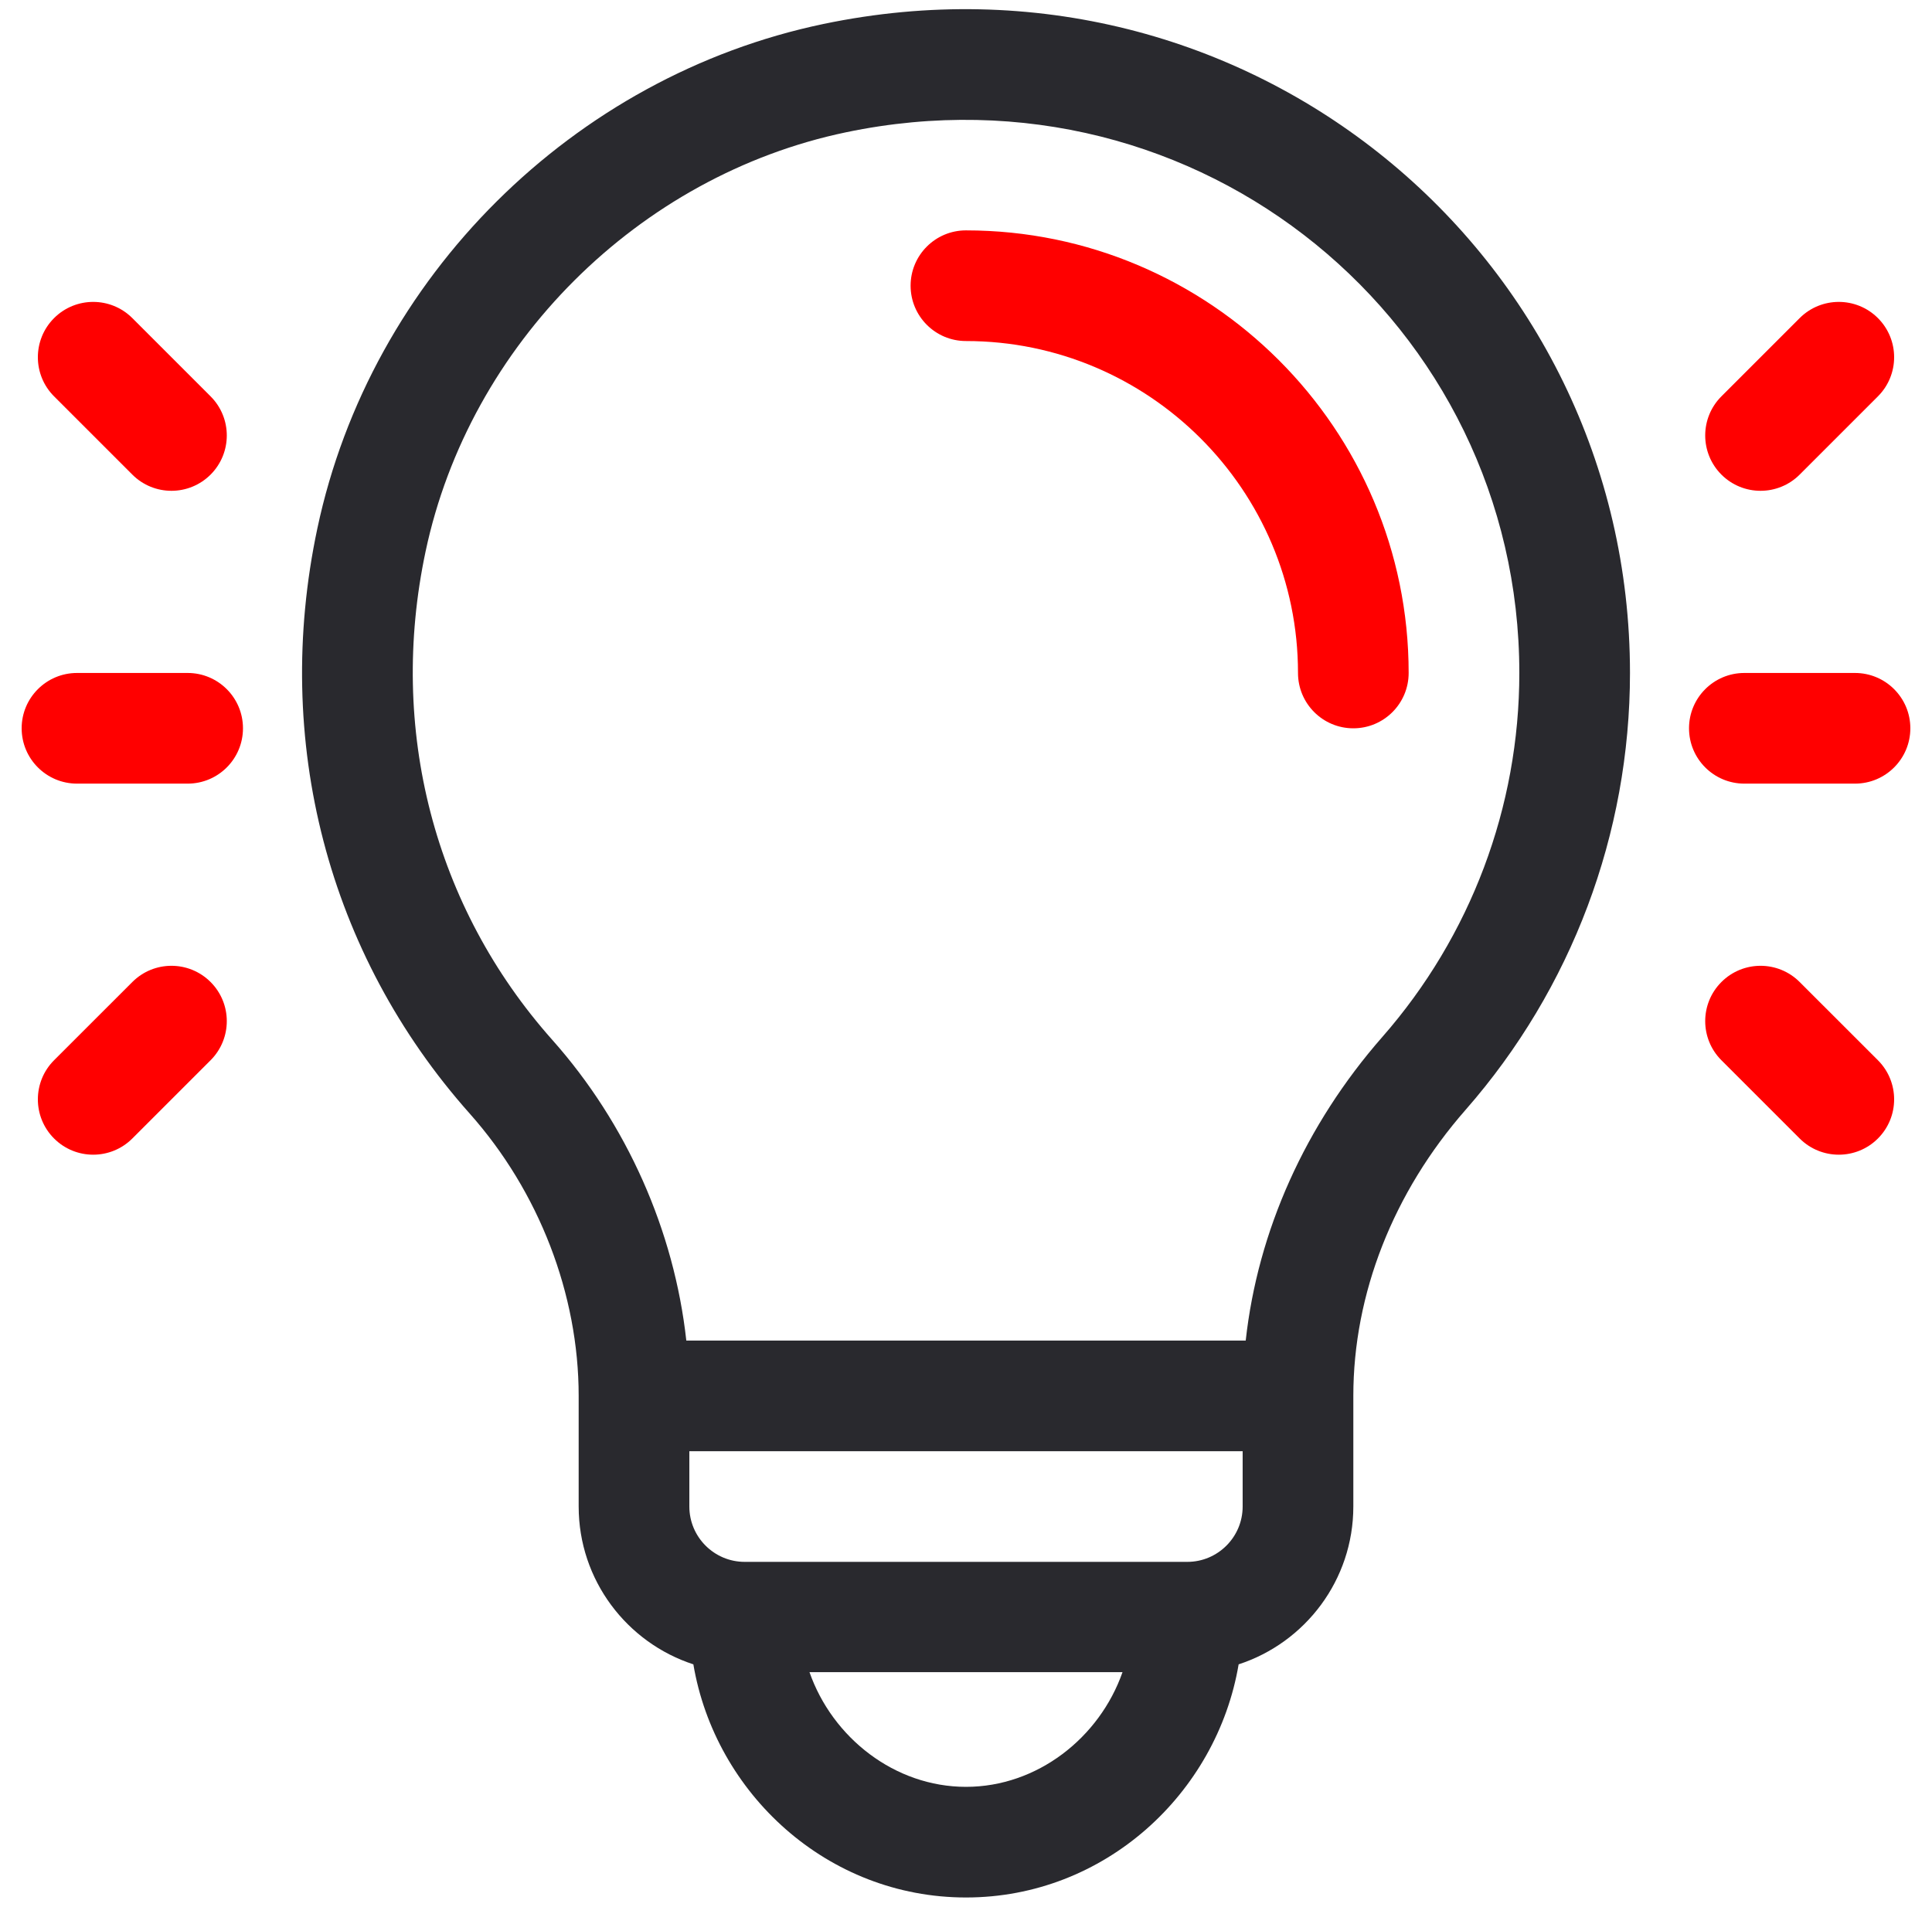
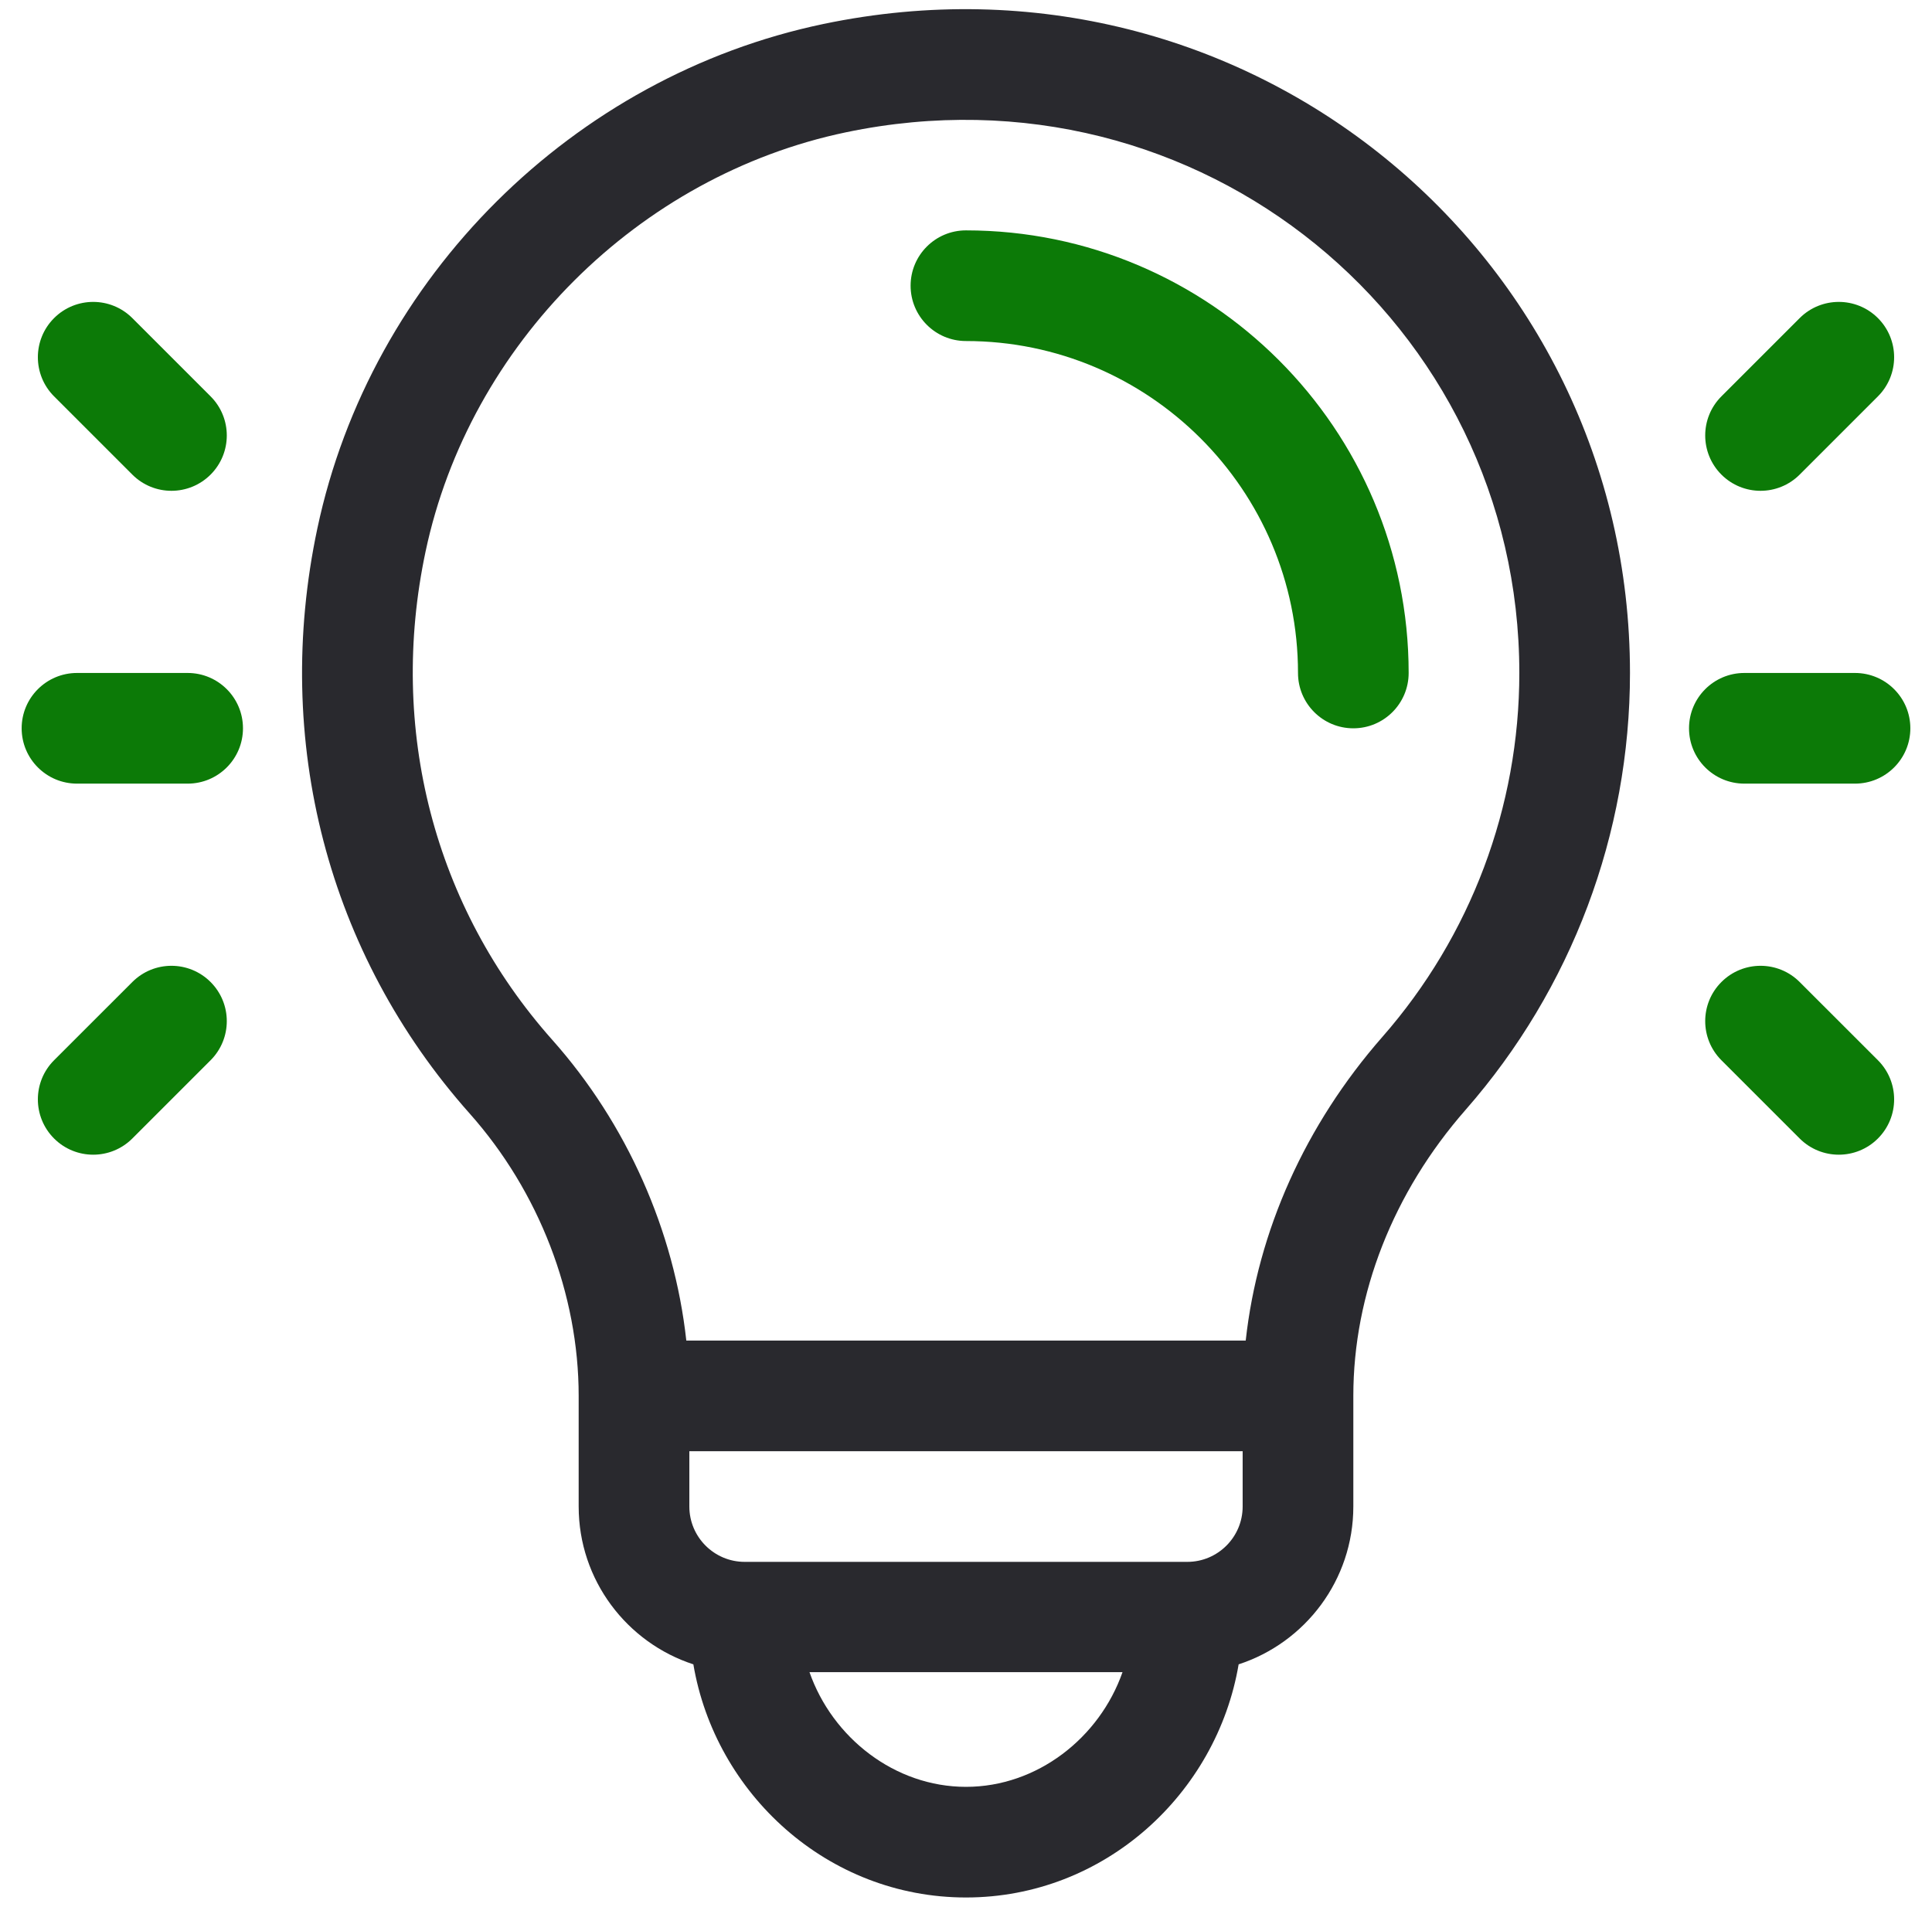
<svg xmlns="http://www.w3.org/2000/svg" width="77" height="76" viewBox="0 0 77 76" fill="none">
-   <path d="M38.498 9.183C37.28 9.183 36.292 10.171 36.292 11.388C36.292 12.606 37.28 13.594 38.498 13.594C45.795 13.594 51.732 19.529 51.732 26.825C51.732 28.043 52.719 29.031 53.937 29.031C55.155 29.031 56.142 28.043 56.142 26.825C56.142 17.097 48.227 9.183 38.498 9.183Z" fill="#FF0000" />
+   <path d="M38.498 9.183C37.28 9.183 36.292 10.171 36.292 11.388C36.292 12.606 37.28 13.594 38.498 13.594C45.795 13.594 51.732 19.529 51.732 26.825C51.732 28.043 52.719 29.031 53.937 29.031C55.155 29.031 56.142 28.043 56.142 26.825C56.142 17.097 48.227 9.183 38.498 9.183Z" fill="#0C7A07" />
  <path d="M32.816 0.956C22.852 3.038 14.773 11.039 12.648 21.065C10.853 29.53 13.065 38.029 18.716 44.383C21.479 47.488 23.063 51.587 23.063 55.641V60.051C23.063 62.986 24.984 65.479 27.634 66.342C28.506 71.492 32.975 75.635 38.5 75.635C44.023 75.635 48.494 71.493 49.366 66.342C52.016 65.479 53.937 62.986 53.937 60.051V55.641C53.937 51.579 55.526 47.529 58.413 44.237C62.637 39.417 64.963 33.234 64.963 26.825C64.963 10.129 49.681 -2.567 32.816 0.956ZM38.5 71.225C35.665 71.225 33.18 69.274 32.262 66.653H44.738C43.82 69.274 41.335 71.225 38.5 71.225ZM49.526 60.051C49.526 61.267 48.537 62.257 47.321 62.257H29.679C28.463 62.257 27.474 61.267 27.474 60.051V57.846H49.526V60.051ZM55.096 41.33C52.02 44.839 50.128 49.07 49.648 53.436H27.353C26.873 49.068 24.986 44.795 22.012 41.451C17.302 36.156 15.461 29.059 16.962 21.98C18.715 13.715 25.448 7.001 33.718 5.273C47.835 2.323 60.553 12.925 60.553 26.825C60.553 32.164 58.615 37.315 55.096 41.33Z" fill="#29292E" />
-   <path d="M7.479 26.825H3.069C1.851 26.825 0.863 27.813 0.863 29.03C0.863 30.248 1.851 31.236 3.069 31.236H7.479C8.697 31.236 9.684 30.248 9.684 29.03C9.684 27.813 8.697 26.825 7.479 26.825Z" fill="#FF0000" />
-   <path d="M8.393 15.799L5.274 12.68C4.413 11.819 3.016 11.819 2.155 12.68C1.294 13.541 1.294 14.938 2.155 15.799L5.274 18.918C6.135 19.779 7.531 19.779 8.393 18.918C9.254 18.056 9.254 16.66 8.393 15.799Z" fill="#FF0000" />
-   <path d="M8.393 39.144C7.531 38.282 6.135 38.282 5.274 39.144L2.155 42.262C1.294 43.123 1.294 44.52 2.155 45.381C3.016 46.242 4.413 46.242 5.274 45.381L8.393 42.262C9.254 41.401 9.254 40.005 8.393 39.144Z" fill="#FF0000" />
-   <path d="M73.931 26.825H69.521C68.303 26.825 67.316 27.813 67.316 29.03C67.316 30.248 68.303 31.236 69.521 31.236H73.931C75.149 31.236 76.137 30.248 76.137 29.03C76.137 27.813 75.149 26.825 73.931 26.825Z" fill="#FF0000" />
-   <path d="M74.845 12.68C73.984 11.819 72.587 11.819 71.726 12.68L68.607 15.799C67.746 16.66 67.746 18.056 68.607 18.918C69.468 19.779 70.865 19.779 71.726 18.918L74.845 15.799C75.706 14.938 75.706 13.541 74.845 12.68Z" fill="#FF0000" />
-   <path d="M74.845 42.262L71.726 39.144C70.865 38.282 69.469 38.282 68.607 39.144C67.746 40.005 67.746 41.401 68.607 42.262L71.726 45.381C72.587 46.242 73.984 46.242 74.845 45.381C75.706 44.52 75.706 43.123 74.845 42.262Z" fill="#FF0000" />
+   <path d="M7.479 26.825H3.069C1.851 26.825 0.863 27.813 0.863 29.03C0.863 30.248 1.851 31.236 3.069 31.236H7.479C8.697 31.236 9.684 30.248 9.684 29.03C9.684 27.813 8.697 26.825 7.479 26.825Z" fill="#0C7A07" />
+   <path d="M8.393 15.799L5.274 12.68C4.413 11.819 3.016 11.819 2.155 12.68C1.294 13.541 1.294 14.938 2.155 15.799L5.274 18.918C6.135 19.779 7.531 19.779 8.393 18.918C9.254 18.056 9.254 16.66 8.393 15.799Z" fill="#0C7A07" />
+   <path d="M8.393 39.144C7.531 38.282 6.135 38.282 5.274 39.144L2.155 42.262C1.294 43.123 1.294 44.52 2.155 45.381C3.016 46.242 4.413 46.242 5.274 45.381L8.393 42.262C9.254 41.401 9.254 40.005 8.393 39.144Z" fill="#0C7A07" />
+   <path d="M73.931 26.825H69.521C68.303 26.825 67.316 27.813 67.316 29.03C67.316 30.248 68.303 31.236 69.521 31.236H73.931C75.149 31.236 76.137 30.248 76.137 29.03C76.137 27.813 75.149 26.825 73.931 26.825Z" fill="#0C7A07" />
+   <path d="M74.845 12.68C73.984 11.819 72.587 11.819 71.726 12.68L68.607 15.799C67.746 16.66 67.746 18.056 68.607 18.918C69.468 19.779 70.865 19.779 71.726 18.918L74.845 15.799C75.706 14.938 75.706 13.541 74.845 12.68Z" fill="#0C7A07" />
+   <path d="M74.845 42.262L71.726 39.144C70.865 38.282 69.469 38.282 68.607 39.144C67.746 40.005 67.746 41.401 68.607 42.262L71.726 45.381C72.587 46.242 73.984 46.242 74.845 45.381C75.706 44.52 75.706 43.123 74.845 42.262Z" fill="#0C7A07" />
</svg>
